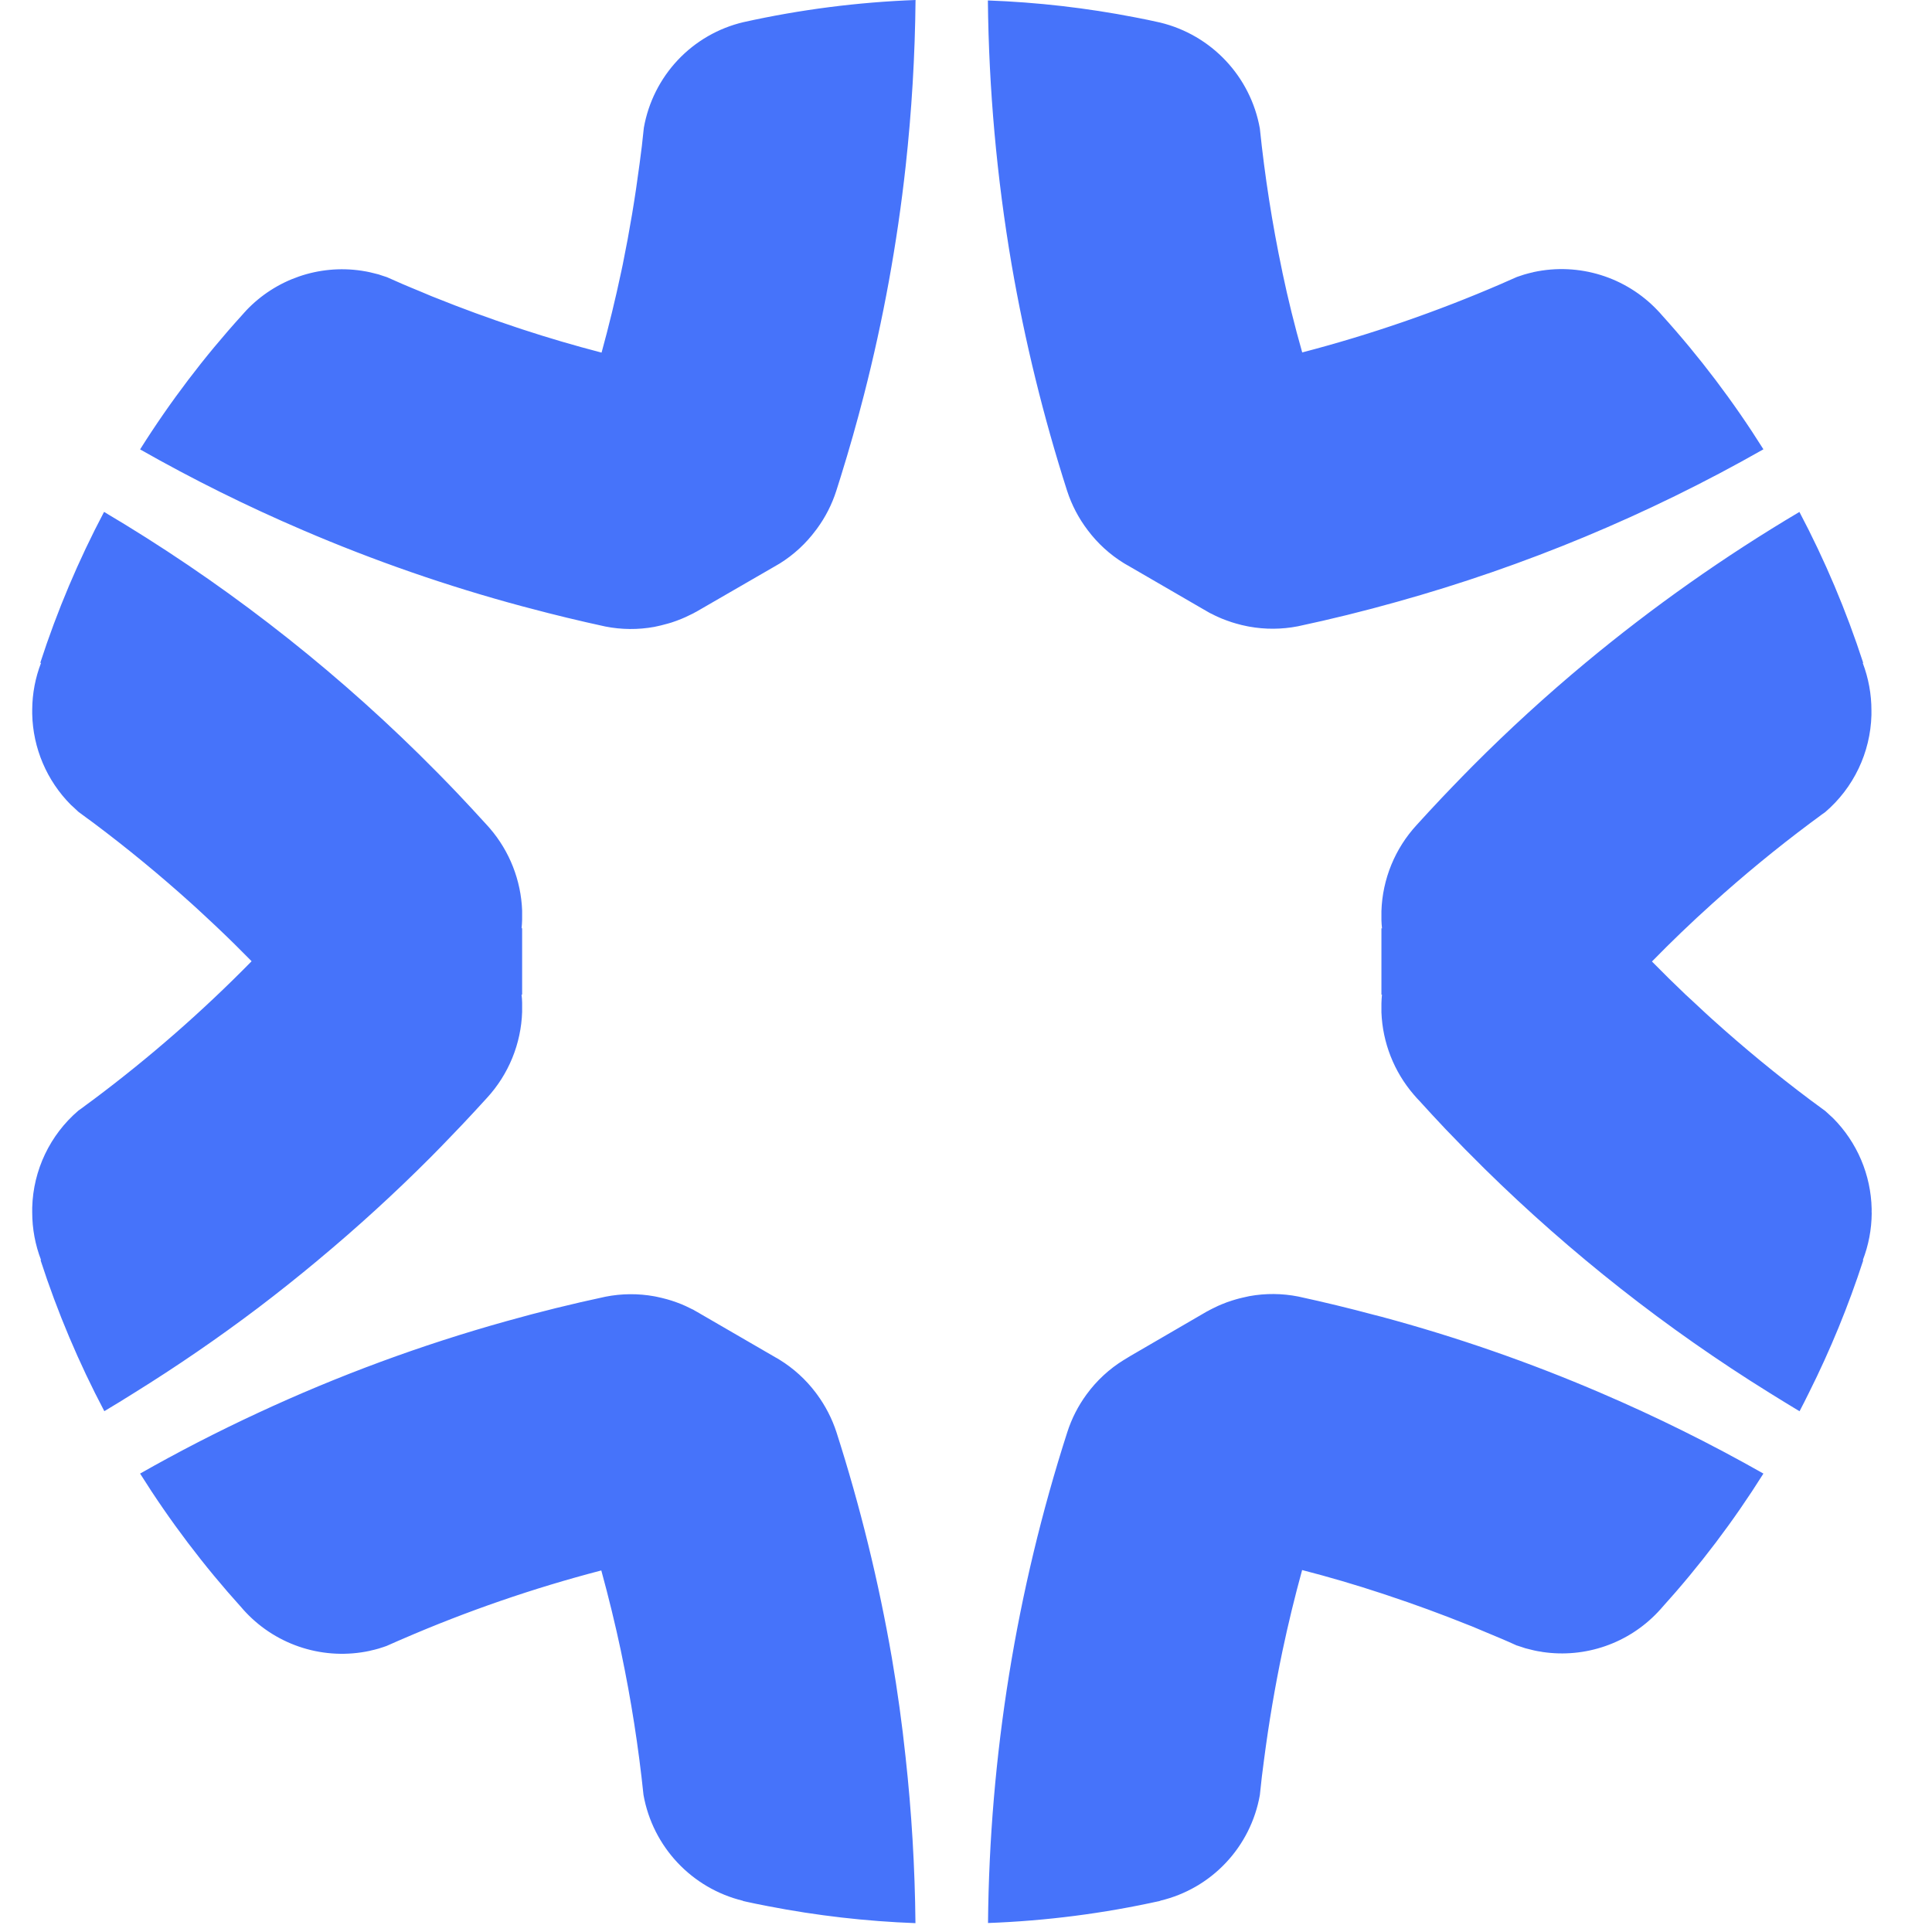
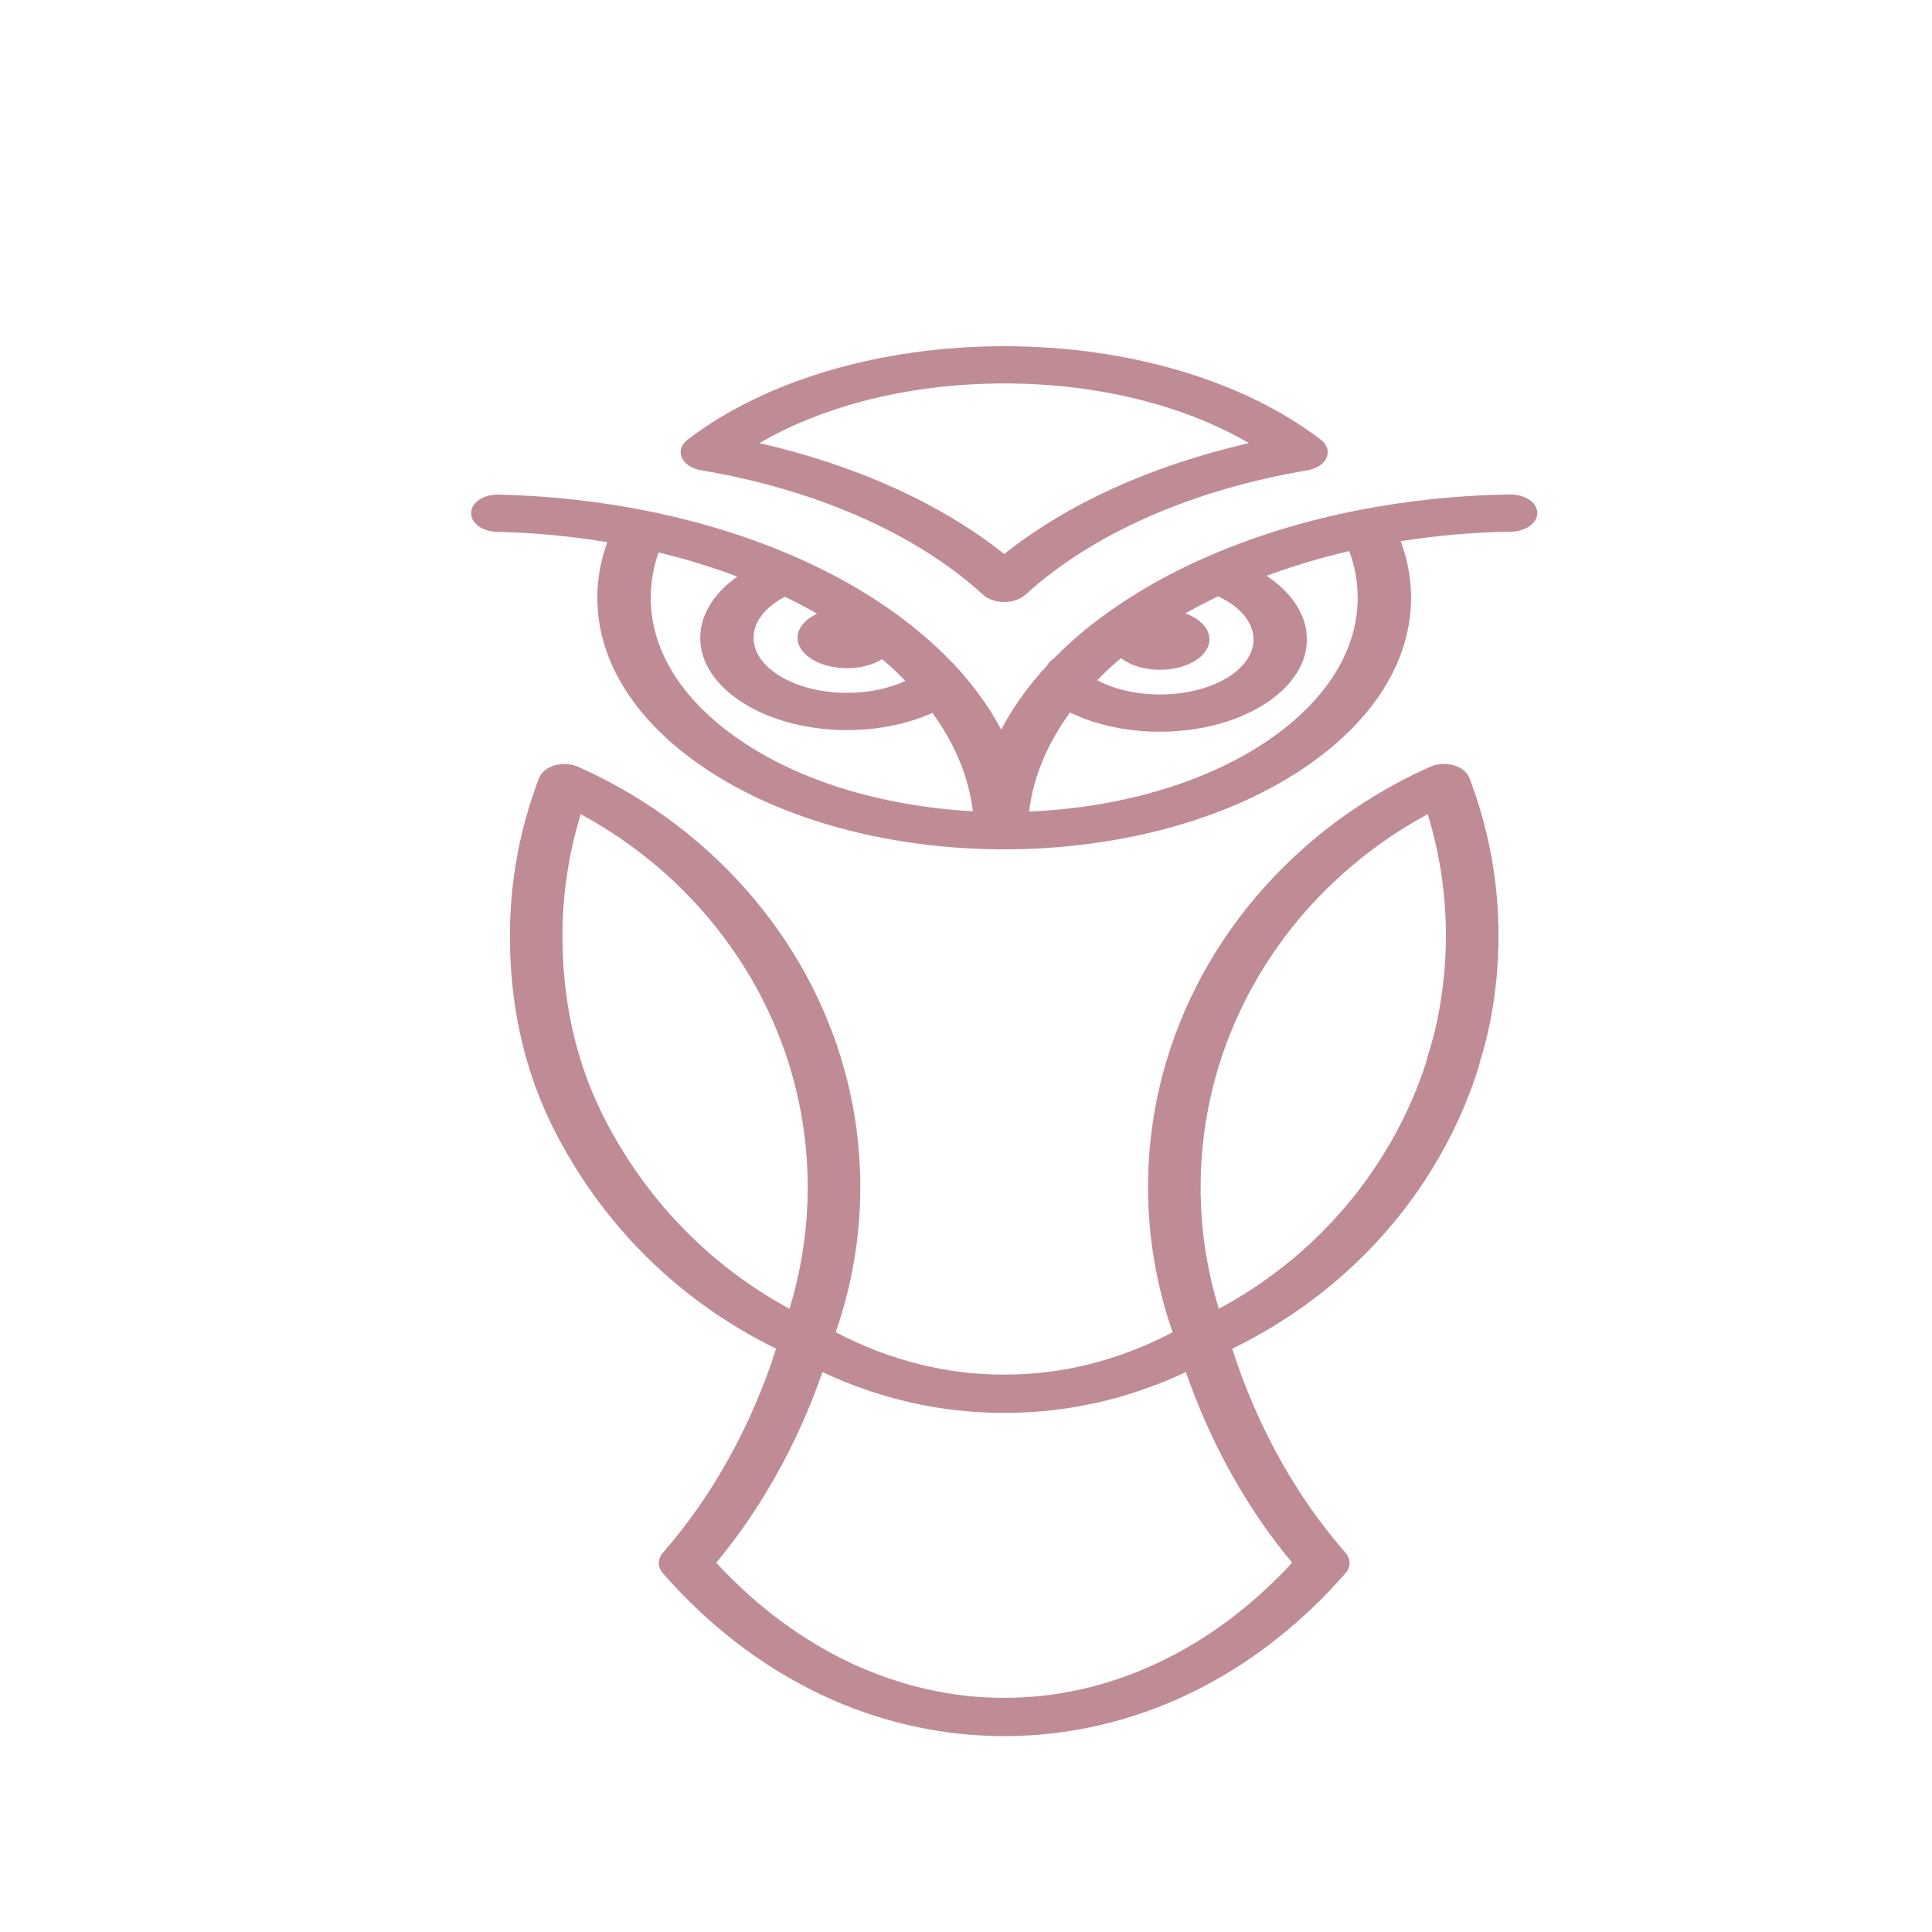
- <svg xmlns="http://www.w3.org/2000/svg" width="43" height="43" fill="none" viewBox="0 0 43 43">
-   <path fill="#4673FA" d="M22.516 5.892a37.282 37.282 0 001.234 5.031 2.947 2.947 0 00.459.877c.22.293.492.542.804.734l.008.005.05.029.032.018 1.684.977.013.007.04.023.013.008.063.036.02.011.043.02c.04.022.082.042.123.06l.091.04a3.693 3.693 0 00.222.081l.1.03.12.032.115.025.05.01c.36.066.73.063 1.088-.007a35.38 35.38 0 002.2-.543A36.13 36.13 0 0039.248 10a21.48 21.48 0 00-2.258-2.984l-.017-.02-.015-.017-.007-.007-.01-.012-.034-.036-.005-.005-.008-.009a2.944 2.944 0 00-2.758-.855l-.021.006a2.526 2.526 0 00-.169.043l-.034.01c-.05.016-.1.032-.15.05l-.255.112-.097.043a30.659 30.659 0 01-4.427 1.525 26.081 26.081 0 01-.442-1.788c0-.011-.004-.021-.006-.032a30.789 30.789 0 01-.495-3.165A2.961 2.961 0 0025.821.502c-.186-.041-.371-.082-.558-.116A21.207 21.207 0 0021.987.01a37.19 37.19 0 00.529 5.882zM20.38 0c-1.29.048-2.573.213-3.833.493a2.931 2.931 0 00-1.46.842 2.949 2.949 0 00-.757 1.508l-.031.284-.013.12c-.015.13-.033.26-.05.39a31.994 31.994 0 01-.376 2.252l-.034.16a31.291 31.291 0 01-.437 1.799c-.6-.156-1.19-.329-1.771-.52l-.12-.04a30.708 30.708 0 01-1.815-.665l-.069-.027c-.089-.036-.176-.074-.264-.111-.132-.055-.264-.108-.393-.164-.117-.05-.232-.101-.347-.153-.036-.013-.072-.024-.108-.035l-.077-.026c-.043-.012-.086-.022-.129-.032l-.061-.015a2.173 2.173 0 00-.16-.03l-.03-.005a2.938 2.938 0 00-2.567.887l-.01.012-.019.02-.032.036-.033.037a21.476 21.476 0 00-2.266 2.985 35.984 35.984 0 003.626 1.799 36.137 36.137 0 004.875 1.692l.157.041c.56.15 1.125.286 1.697.41.359.071.728.074 1.087.009.028-.005.056-.013.082-.018l.067-.015c.052-.012.101-.026.152-.04l.082-.024.113-.039.113-.044.088-.038c.045-.02.09-.042.135-.065l.033-.016.017-.009.044-.025h.004l.008-.005.076-.044 1.635-.945.134-.078.009-.005a2.92 2.92 0 00.805-.742c.01-.011.018-.023.026-.034.188-.256.333-.54.43-.843.035-.107.068-.214.101-.32a37.284 37.284 0 00.516-1.819 36.58 36.58 0 00.927-5.086A37.19 37.19 0 0020.377 0h.004zM7.08 28.044a36.41 36.41 0 002.502-2.285c.158-.158.314-.32.469-.482.077-.082.154-.159.23-.24.187-.198.373-.398.556-.6a2.97 2.97 0 00.784-1.917v-.2c0-.06-.006-.122-.013-.183h.013V20.66h-.012a2.49 2.49 0 00.012-.193v-.2a2.977 2.977 0 00-.718-1.83c-.024-.027-.049-.053-.073-.082l-.057-.062c-.182-.2-.367-.4-.553-.596l-.03-.032a37.18 37.18 0 00-.866-.88 36.547 36.547 0 00-7.008-5.392 21.276 21.276 0 00-1.42 3.36h.018a2.939 2.939 0 00-.197 1.039v.099c.016.76.325 1.484.86 2.022l.048.043c.04.039.082.077.122.114l.194.143.137.1a31.159 31.159 0 012.188 1.801l.133.121.31.288.141.133c.254.24.503.487.75.738a30.698 30.698 0 01-3.522 3.08l-.17.125c-.053.04-.107.082-.163.119a2.943 2.943 0 00-1.028 2.159v.108c0 .363.067.722.197 1.06H.902a21.272 21.272 0 001.42 3.363c.224-.133.447-.27.669-.41a36.569 36.569 0 002.75-1.887c.452-.343.899-.699 1.34-1.067zM41.657 26.931v-.024a2.952 2.952 0 00-.86-2.022l-.047-.043a5.707 5.707 0 00-.124-.114l-.194-.143-.136-.1a31.138 31.138 0 01-2.188-1.801l-.135-.123a24.988 24.988 0 01-.306-.285l-.15-.138a30.848 30.848 0 01-.75-.738 28.818 28.818 0 011.334-1.28 30.384 30.384 0 012.188-1.8l.17-.125c.054-.04.107-.083.163-.119a2.946 2.946 0 001.03-2.16v-.043-.064c0-.36-.066-.718-.194-1.055h.011a21.283 21.283 0 00-1.42-3.36 36.877 36.877 0 00-4.763 3.36 36.421 36.421 0 00-2.5 2.285c-.164.164-.321.328-.48.492-.072.076-.145.15-.216.226-.188.2-.375.4-.56.605a2.969 2.969 0 00-.784 1.917v.2c0 .06.007.122.013.183h-.013v1.476h.012a2.49 2.49 0 00-.012.194v.2c.026.674.28 1.32.719 1.83.023.027.048.053.072.082l.058.061c.182.202.366.4.552.597l.03.032a40.666 40.666 0 00.866.88A36.522 36.522 0 0039.383 31c.222.138.445.275.669.41.07-.134.14-.271.208-.41a21.27 21.27 0 001.211-2.953h-.011c.128-.332.195-.684.198-1.04-.003-.028-.001-.05-.001-.076zM19.851 36.906a37.24 37.24 0 00-1.234-5.03 2.985 2.985 0 00-.434-.843c-.008-.013-.017-.024-.026-.035a2.94 2.94 0 00-.804-.733l-.008-.005-.05-.03-.033-.018-1.683-.976-.013-.008-.04-.023-.013-.007-.063-.036-.02-.012-.043-.02a2.336 2.336 0 00-.123-.06l-.091-.04a2.707 2.707 0 00-.117-.045l-.105-.036-.1-.03-.12-.031-.115-.026-.05-.01a2.92 2.92 0 00-1.088.008 35.631 35.631 0 00-2.2.543 36.122 36.122 0 00-5.544 2.047c-.892.414-1.764.863-2.616 1.347a21.481 21.481 0 002.259 2.984l.017.02.015.017.007.008.01.011.034.037.005.005.007.008a2.944 2.944 0 002.759.855l.021-.006a2.41 2.41 0 00.168-.042l.035-.011c.05-.016.1-.031.15-.05l.254-.112.098-.042a30.42 30.42 0 014.426-1.526c.164.598.31 1.197.438 1.799 0 .01.004.02.006.031a31.14 31.14 0 01.495 3.165 2.96 2.96 0 002.217 2.358v.005c.186.04.373.081.56.115 1.08.21 2.176.336 3.276.377a37.19 37.19 0 00-.22-3.699 35.17 35.17 0 00-.304-2.198zM35.623 31a36.132 36.132 0 00-4.875-1.693l-.157-.04c-.56-.15-1.126-.287-1.698-.411a2.92 2.92 0 00-1.087-.008l-.081.018-.067.015c-.051.011-.102.025-.152.039l-.082.025-.114.038a2.526 2.526 0 00-.112.044l-.089.038c-.045.02-.09.043-.134.065l-.033.017-.018.009-.044.025h-.004l-.007.004-.076.044-1.634.95-.135.083-.008.004a2.918 2.918 0 00-.832.768c-.188.256-.333.54-.43.843A36.792 36.792 0 0021.99 42.8a21.215 21.215 0 003.834-.493v-.004a2.931 2.931 0 001.458-.842c.394-.417.658-.942.758-1.508l.031-.284.013-.12.05-.39a31.885 31.885 0 01.41-2.416c.127-.602.273-1.201.437-1.799.6.155 1.19.328 1.771.52l.12.04c.613.203 1.218.425 1.815.665l.07.027.264.111c.13.055.262.108.392.164.117.05.232.1.347.153h.004c.036.013.072.024.108.035l.078.026c.042.012.085.022.128.032l.061.015c.053.013.106.022.164.03l.03.006a2.938 2.938 0 002.566-.888l.011-.012.018-.02.033-.035.032-.037a21.481 21.481 0 002.255-2.979A36.43 36.43 0 0035.623 31z" />
-   <path fill="#FDFEFF" d="M150.717 20.414c0-4.719-3.634-8.479-9.009-8.479-5.644 0-10.015 4.166-10.015 9.548s4.409 9.548 10.479 9.548c.831.002 1.659-.081 2.471-.248 1.823-.374 3.471-1.164 4.944-2.292a6.27 6.27 0 00.241-.188l-.664-1.04c-.003-.003-.004-.006-.006-.01-.042-.063-.082-.125-.133-.187a2.954 2.954 0 00-1.579-1.04 3.08 3.08 0 00-1.916.108h-.006a8.324 8.324 0 01-3.197.619c-2.782 0-4.756-1.29-5.375-3.613h13.416c.218-.894.336-1.808.349-2.726zm-13.765-.774c.58-2.286 2.359-3.686 4.562-3.686 2.204 0 4.099 1.364 4.138 3.686h-8.7zM96.024 20.414c0-4.719-3.635-8.479-9.01-8.479-5.643 0-10.014 4.166-10.014 9.548s4.408 9.548 10.479 9.548c.83.002 1.659-.081 2.47-.248 1.823-.374 3.472-1.164 4.945-2.292a6.25 6.25 0 00.24-.188l-.664-1.04a.102.102 0 01-.005-.01c-.042-.063-.082-.125-.134-.187a2.95 2.95 0 00-1.579-1.04 3.08 3.08 0 00-1.915.108h-.006a8.326 8.326 0 01-3.198.619c-2.78 0-4.756-1.29-5.374-3.613h13.415c.22-.894.336-1.808.35-2.726zm-13.765-.774c.58-2.286 2.358-3.686 4.562-3.686s4.1 1.364 4.138 3.686h-8.7zM128.127 11.935h-5.945v19.096h5.945V11.935zM110.134 11.935c-2.391 0-4.351.83-5.683 2.114l-.189.177a2.893 2.893 0 00-1.095-1.362 3.064 3.064 0 00-1.706-.515H99.59v18.682h5.292V20.125c0-2.151 1.528-3.623 3.684-3.623s3.606 1.472 3.606 3.623V31.03h5.252V19.445c0-4.49-2.743-7.51-7.29-7.51zM71.392 12.348c-.695 0-1.368.24-1.898.678a2.848 2.848 0 00-1.002 1.71l-.041-.055c-1.314-1.73-3.479-2.745-6.262-2.745-5.217 0-9.158 3.61-9.158 9.215 0 5.53 3.904 9.255 9.158 9.255 2.397 0 4.445-.753 5.836-2.22v1.016c0 3.01-2.164 4.401-5.1 4.401-1.582 0-2.91-.398-4.158-1.062a3.022 3.022 0 00-1.992-.272 2.962 2.962 0 00-1.709 1.034l-1.108 1.428c.157.136.319.27.485.403a13.786 13.786 0 004.457 2.393c1.438.449 2.94.673 4.45.665 5.76 0 9.894-3.01 9.894-9.291V12.348H71.392zm-8.12 13.768c-2.668 0-4.947-1.919-4.947-5.004 0-3.084 2.241-4.854 4.947-4.854 2.396 0 4.831 1.39 4.831 4.815 0 3.423-2.4 5.043-4.831 5.043z" />
+ <svg xmlns="http://www.w3.org/2000/svg" width="43" height="43" fill="none" viewBox="0 0 43 43" version="1.1" id="svg6" xml:space="preserve">
+   <defs id="defs10">
+     <clipPath id="4a3c454f3e">
+       <path d="M 119 132 L 256 132 L 256 324.625 L 119 324.625 Z M 119 132 " clip-rule="nonzero" id="path1936" />
+     </clipPath>
+     <clipPath id="b1745d3570">
+       <path d="M 142 50.125 L 232 50.125 L 232 101 L 142 101 Z M 142 50.125 " clip-rule="nonzero" id="path1939" />
+     </clipPath>
+     <clipPath id="0b590bef5c">
+       <path d="M 113.891 79 L 260.891 79 L 260.891 150 L 113.891 150 Z M 113.891 79 " clip-rule="nonzero" id="path1942" />
+     </clipPath>
+   </defs>
+   <g id="g1975" transform="matrix(0.1616104,0,0,0.1126967,-7.935305,2.056047)">
+     <g clip-path="url(#4a3c454f3e)" id="g1949">
+       <path fill="#bf8c95" d="m 249.301,132.883 c -1.059,-0.434 -2.25,-0.324 -3.219,0.297 -6.461,4.137 -12.363,9.586 -17.539,16.199 -7.438,9.449 -13.281,21.262 -16.898,34.145 -0.902,3.18 -1.688,6.527 -2.336,9.949 -1.395,7.402 -2.102,15.051 -2.102,22.738 0,9.805 1.148,19.43 3.387,28.656 -7.383,5.551 -15.176,8.367 -23.195,8.367 -8.016,0 -15.812,-2.816 -23.203,-8.367 2.238,-9.227 3.383,-18.848 3.383,-28.656 0,-7.957 -0.75,-15.844 -2.234,-23.43 -0.605,-3.145 -1.348,-6.262 -2.199,-9.246 -3.613,-12.871 -9.457,-24.684 -16.895,-34.152 -5.199,-6.637 -11.098,-12.086 -17.539,-16.191 -0.965,-0.617 -2.156,-0.723 -3.215,-0.289 -1.055,0.434 -1.855,1.359 -2.156,2.5 -2.664,9.984 -4.016,20.469 -4.016,31.164 0,22.402 5.168,36.898 9.055,45.855 6.672,15.391 16.184,27.672 27.609,35.695 -3.406,15.227 -8.773,29.109 -15.594,40.289 -0.758,1.238 -0.758,2.82 0,4.059 12.652,20.738 29.348,32.16 47.008,32.16 17.652,0 34.34,-11.422 46.992,-32.16 0.758,-1.238 0.758,-2.824 0,-4.062 -6.816,-11.148 -12.184,-25.031 -15.594,-40.281 11.539,-8.078 21.035,-20.32 27.559,-35.574 2.758,-6.426 4.922,-13.266 6.43,-20.328 0.043,-0.203 0.07,-0.41 0.082,-0.613 0.582,-2.492 2.605,-12.082 2.605,-25.039 0,-10.703 -1.352,-21.191 -4.012,-31.176 -0.309,-1.145 -1.109,-2.074 -2.164,-2.508 z m -114.324,76.422 c -3.609,-8.32 -8.41,-21.801 -8.41,-42.742 0,-8.188 0.844,-16.242 2.512,-24.004 4.156,3.211 8.031,7.102 11.566,11.613 6.832,8.695 12.207,19.582 15.555,31.504 0.797,2.781 1.484,5.672 2.043,8.602 1.391,7.105 2.094,14.484 2.094,21.93 0,8.195 -0.844,16.246 -2.512,24.012 -9.336,-7.234 -17.176,-17.824 -22.848,-30.914 z m 52.422,107.762 c -14.551,0 -28.566,-9.453 -39.66,-26.684 6.242,-10.766 11.242,-23.648 14.633,-37.656 7.941,5.359 16.336,8.066 25.027,8.066 8.691,0 17.086,-2.707 25.02,-8.062 3.395,14.027 8.395,26.91 14.629,37.652 -11.09,17.23 -25.105,26.684 -39.648,26.684 z m 58.324,-126.801 c -0.07,0.273 -0.109,0.559 -0.117,0.84 -1.395,6.379 -3.367,12.547 -5.859,18.355 -5.543,12.961 -13.363,23.496 -22.785,30.77 -1.668,-7.77 -2.512,-15.824 -2.512,-24.02 0,-7.199 0.66,-14.355 1.965,-21.273 0.602,-3.195 1.336,-6.309 2.176,-9.277 3.352,-11.922 8.727,-22.812 15.555,-31.492 3.523,-4.5 7.402,-8.395 11.574,-11.621 1.668,7.766 2.512,15.82 2.512,24.016 0,13.754 -2.48,23.605 -2.508,23.703 z m 0,0" fill-opacity="1" fill-rule="nonzero" id="path1947" />
+     </g>
+     <g clip-path="url(#b1745d3570)" id="g1953">
+       <path fill="#bf8c95" d="m 145.656,74.629 c 15.859,3.828 29.648,12.559 38.828,24.578 0.695,0.91 1.777,1.441 2.922,1.441 1.148,0 2.227,-0.535 2.922,-1.445 9.168,-12.02 22.953,-20.742 38.816,-24.562 1.262,-0.305 2.27,-1.254 2.652,-2.496 0.379,-1.242 0.074,-2.594 -0.801,-3.559 -10.699,-11.73 -26.586,-18.457 -43.59,-18.457 -17.004,0 -32.898,6.723 -43.602,18.445 -0.879,0.961 -1.18,2.312 -0.801,3.559 0.379,1.242 1.387,2.191 2.652,2.496 z m 41.75,-17.148 c 12.715,0 24.684,4.242 33.703,11.793 -13.293,4.344 -24.984,11.93 -33.703,21.895 -8.73,-9.961 -20.426,-17.551 -33.719,-21.898 9.027,-7.551 21,-11.789 33.719,-11.789 z m 0,0" fill-opacity="1" fill-rule="nonzero" id="path1951" />
+     </g>
+     <g clip-path="url(#0b590bef5c)" id="g1957">
+       <path fill="#bf8c95" d="m 257.059,79.398 c -7.047,0.168 -14.004,1.199 -20.676,3.062 0,0 -0.004,0 -0.004,0.004 -7.773,2.16 -15.066,5.414 -21.676,9.652 -3.391,2.164 -6.617,4.621 -9.586,7.297 -2.074,1.859 -4.039,3.844 -5.848,5.898 -0.48,0.543 -0.949,1.098 -1.41,1.656 -0.148,0.18 -0.289,0.359 -0.434,0.539 -0.309,0.383 -0.617,0.766 -0.914,1.152 -0.172,0.223 -0.336,0.441 -0.5,0.664 -0.266,0.352 -0.531,0.703 -0.789,1.062 -0.176,0.238 -0.344,0.484 -0.512,0.727 -0.168,0.238 -0.344,0.477 -0.508,0.719 -0.012,0.012 -0.023,0.027 -0.035,0.039 -0.168,0.164 -0.324,0.34 -0.461,0.539 -0.172,0.246 -0.309,0.512 -0.414,0.789 0,0.004 -0.004,0.008 -0.008,0.012 -0.285,0.445 -0.574,0.914 -0.871,1.41 -0.019,0.035 -0.043,0.066 -0.062,0.102 -0.008,0.012 -0.012,0.023 -0.019,0.031 0,0.004 0,0.004 0,0.004 0,0 0,0 0,0.004 -2.16,3.543 -3.949,7.262 -5.352,11.09 -1.359,-3.703 -3.09,-7.309 -5.195,-10.797 -0.305,-0.52 -0.621,-1.031 -0.898,-1.457 -0.156,-0.254 -0.316,-0.5 -0.48,-0.75 L 180.25,112.609 c -0.059,-0.09 -0.121,-0.176 -0.188,-0.262 -1.48,-2.211 -3.082,-4.316 -4.738,-6.242 -2.09,-2.465 -4.445,-4.859 -6.996,-7.117 -2.73,-2.422 -5.777,-4.723 -9.055,-6.844 -0.004,0 -0.004,-0.004 -0.004,-0.004 -0.004,0 -0.008,-0.004 -0.012,-0.008 -6.387,-4.09 -13.41,-7.266 -20.875,-9.43 -6.676,-1.934 -13.609,-3.035 -20.605,-3.27 -2.055,-0.066 -3.73,1.523 -3.797,3.555 -0.07,2.031 1.52,3.73 3.547,3.797 5.145,0.172 10.242,0.863 15.211,2.043 -0.91,3.578 -1.375,7.254 -1.375,10.977 0,10.402 3.586,20.367 10.367,28.82 8.242,10.246 20.395,17.289 34.207,19.824 3.543,0.656 7.234,1.008 10.973,1.043 0.012,0 0.023,0 0.035,0 0.004,0 0.008,-0.004 0.012,-0.004 0.004,0 0.008,0.004 0.012,0.004 h 0.434 c 3.852,0 7.703,-0.352 11.445,-1.043 13.832,-2.539 25.984,-9.578 34.219,-19.824 6.777,-8.453 10.363,-18.418 10.363,-28.82 0,-3.777 -0.48,-7.52 -1.426,-11.172 4.957,-1.121 10.062,-1.758 15.227,-1.879 2.027,-0.051 3.633,-1.734 3.586,-3.766 -0.043,-2.031 -1.715,-3.598 -3.758,-3.59 z m -56.711,36.484 c 0.633,-0.922 1.293,-1.836 1.988,-2.73 0.059,-0.078 0.125,-0.156 0.184,-0.234 0.312,-0.398 0.648,-0.777 0.969,-1.172 1.23,1.363 3.117,2.25 5.25,2.281 3.766,0.055 6.863,-2.582 6.926,-5.891 0.043,-2.219 -1.293,-4.168 -3.312,-5.234 0.051,-0.039 0.098,-0.078 0.148,-0.117 0.449,-0.367 0.906,-0.73 1.371,-1.09 0.227,-0.176 0.453,-0.352 0.684,-0.523 0.465,-0.348 0.938,-0.691 1.414,-1.031 0.207,-0.145 0.414,-0.297 0.625,-0.445 0.086,-0.059 0.172,-0.109 0.262,-0.172 3.105,2.078 4.934,5.27 4.879,8.68 -0.121,6.004 -5.957,10.824 -13.105,10.703 -3.18,-0.043 -6.133,-1.047 -8.426,-2.812 0.047,-0.07 0.098,-0.141 0.145,-0.211 z M 157.199,99.609 c 0.047,0.031 0.098,0.066 0.148,0.098 0.164,0.117 0.324,0.23 0.484,0.348 0.488,0.344 0.969,0.691 1.441,1.047 0.207,0.156 0.414,0.312 0.621,0.469 0.438,0.336 0.863,0.672 1.285,1.012 0.152,0.125 0.309,0.246 0.461,0.371 -1.637,1.094 -2.703,2.816 -2.703,4.766 0,3.309 3.062,6 6.828,6 1.891,0 3.582,-0.695 4.816,-1.789 0.445,0.543 0.895,1.078 1.324,1.645 0.23,0.305 0.449,0.625 0.676,0.938 0.406,0.562 0.816,1.125 1.211,1.703 -2.254,1.531 -5.059,2.371 -8.027,2.371 -7.102,0 -12.883,-4.875 -12.883,-10.871 0,-3.141 1.582,-6.059 4.316,-8.105 z m 20.074,41.605 c -12.09,-2.219 -22.676,-8.328 -29.812,-17.195 -5.719,-7.133 -8.742,-15.504 -8.742,-24.215 0,-3.031 0.363,-6.023 1.086,-8.941 3.77,1.297 7.387,2.898 10.84,4.758 -3.234,3.289 -5.113,7.59 -5.113,12.098 0,10.051 9.078,18.227 20.234,18.227 4.277,0 8.355,-1.219 11.746,-3.402 3.117,6.168 5,12.672 5.574,19.426 -1.977,-0.148 -3.918,-0.402 -5.812,-0.754 z m 50.062,-17.195 c -7.125,8.867 -17.715,14.977 -29.812,17.199 -2.199,0.406 -4.438,0.676 -6.695,0.816 0.57,-6.793 2.473,-13.34 5.637,-19.57 3.418,2.387 7.609,3.738 12.059,3.801 0.109,0 0.219,0 0.324,0 10.988,0 20.035,-7.977 20.234,-17.914 0,-0.004 0,-0.008 0,-0.008 0.086,-4.898 -1.961,-9.473 -5.559,-12.867 3.625,-1.934 7.434,-3.57 11.402,-4.883 0.77,3.016 1.156,6.102 1.156,9.211 0,8.707 -3.027,17.082 -8.746,24.215 z m 0,0" fill-opacity="1" fill-rule="nonzero" id="path1955" />
+     </g>
+   </g>
</svg>
